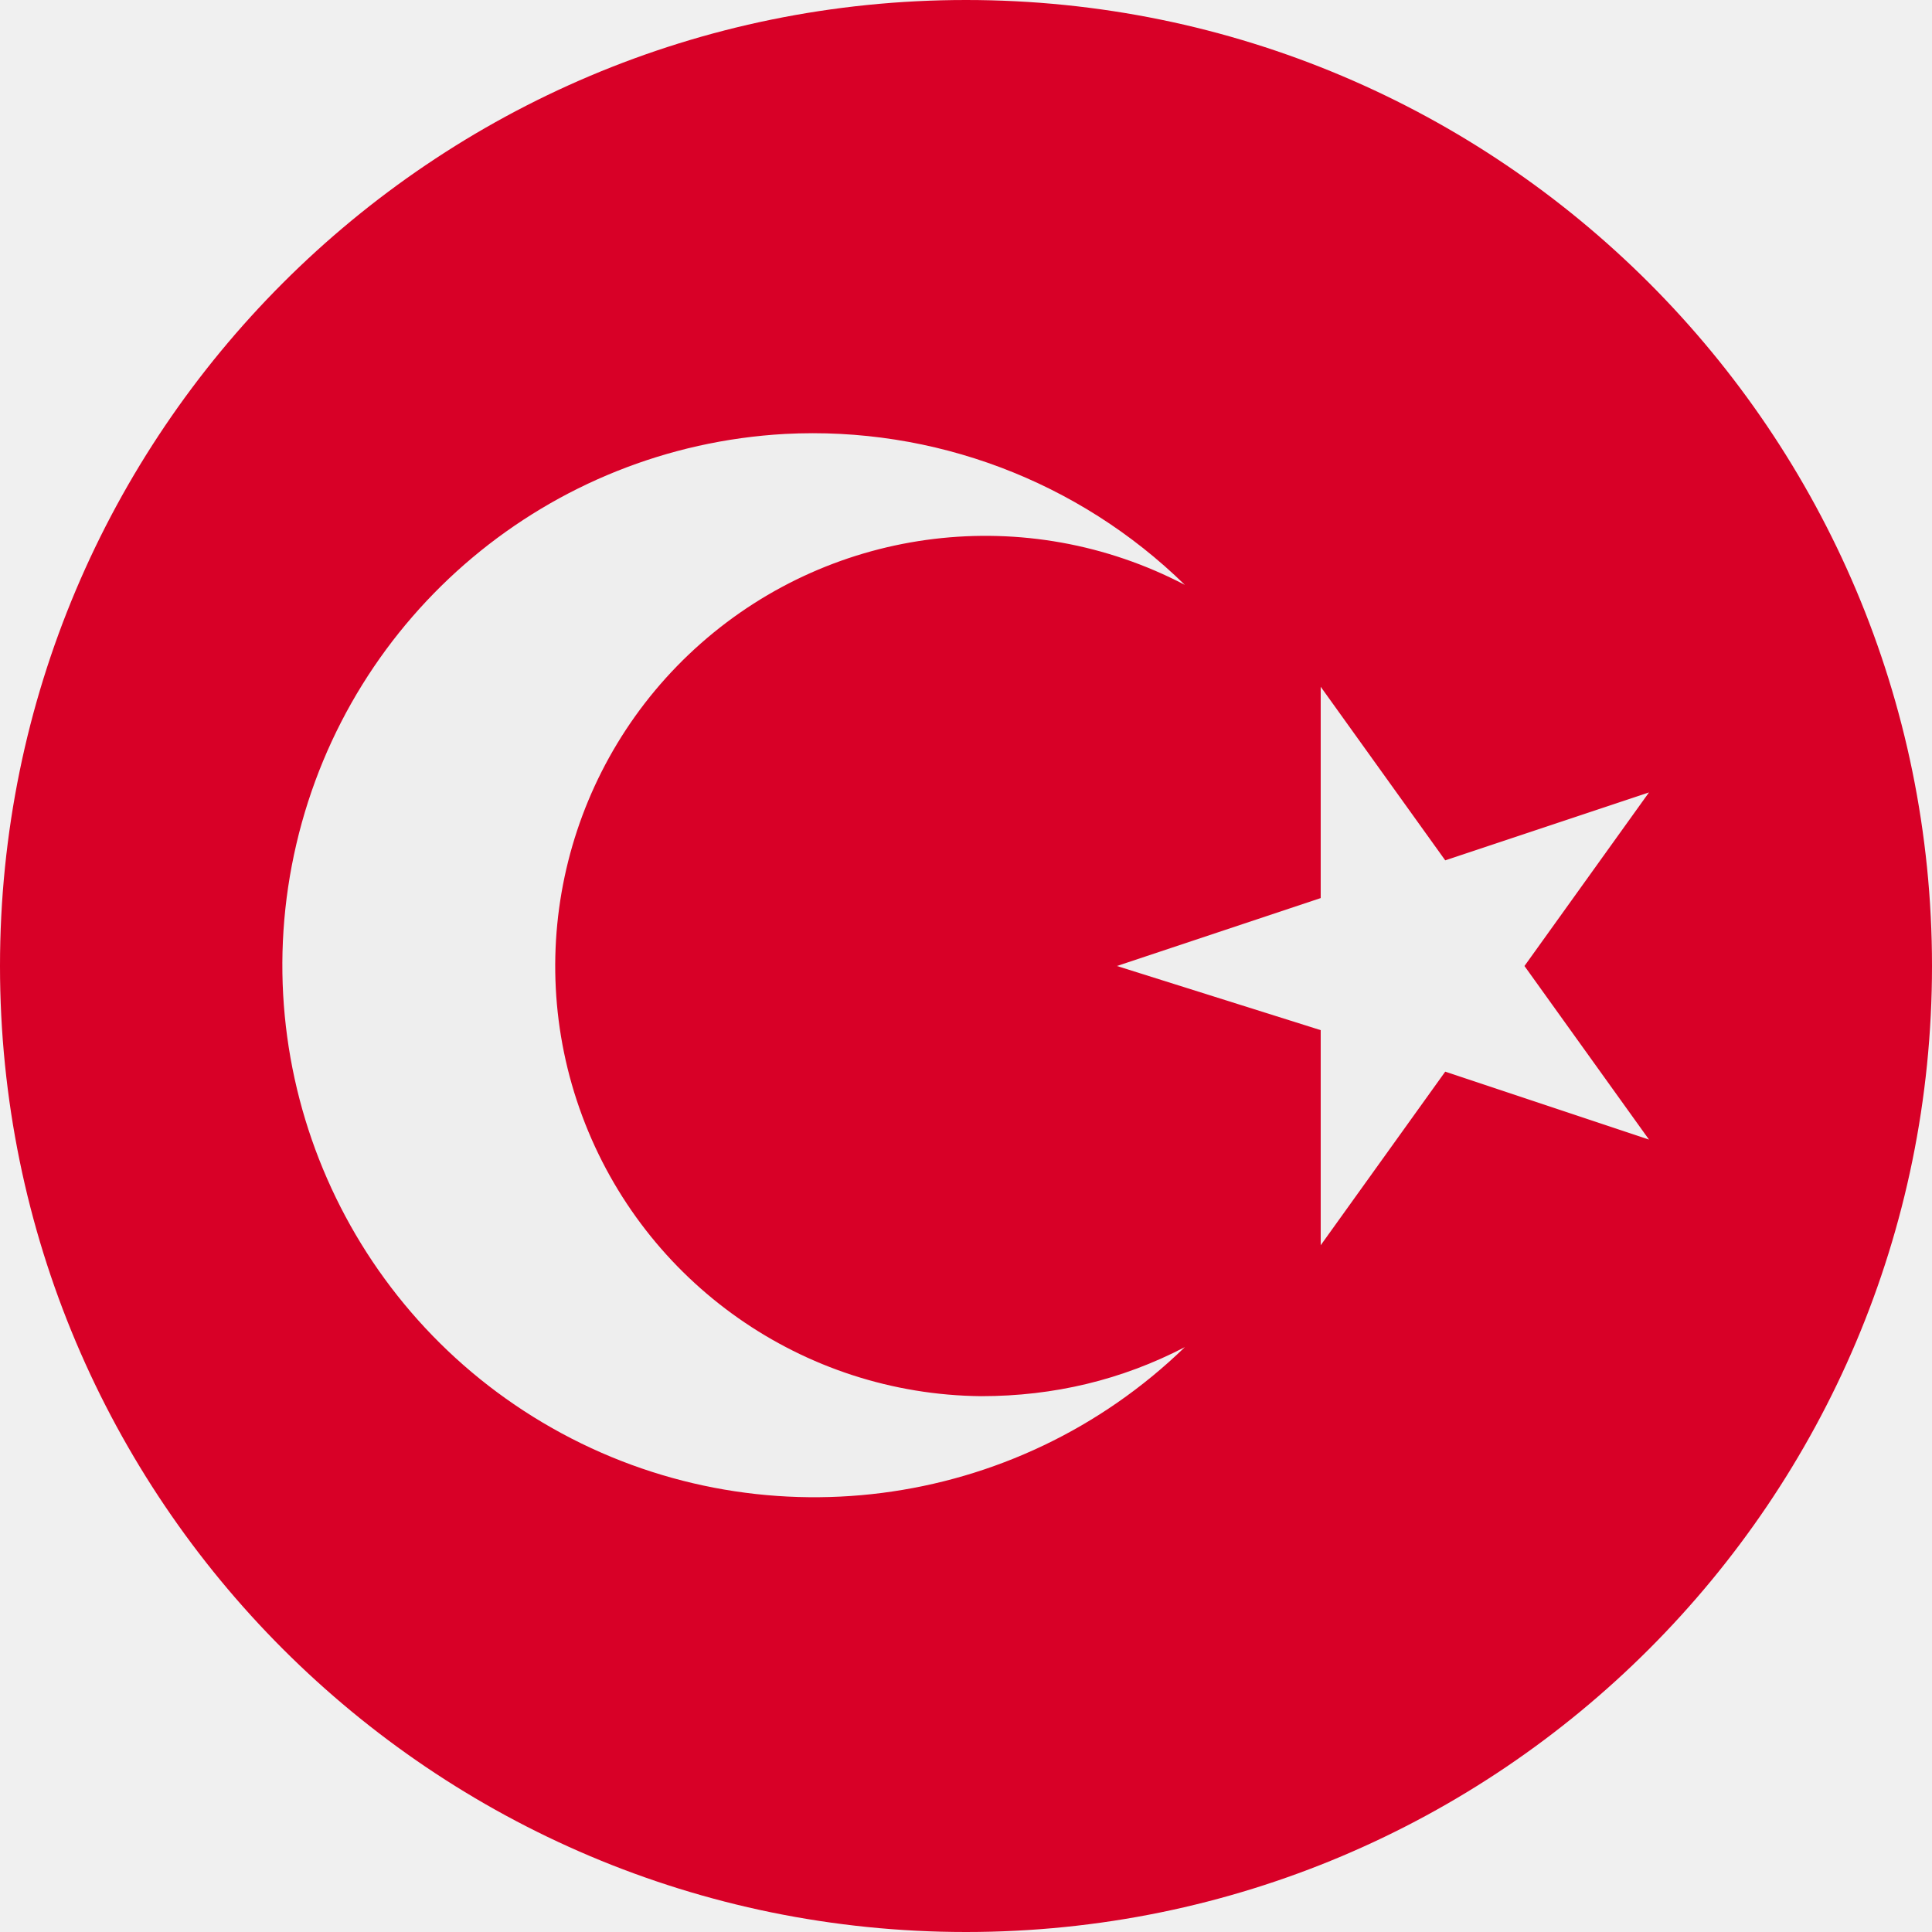
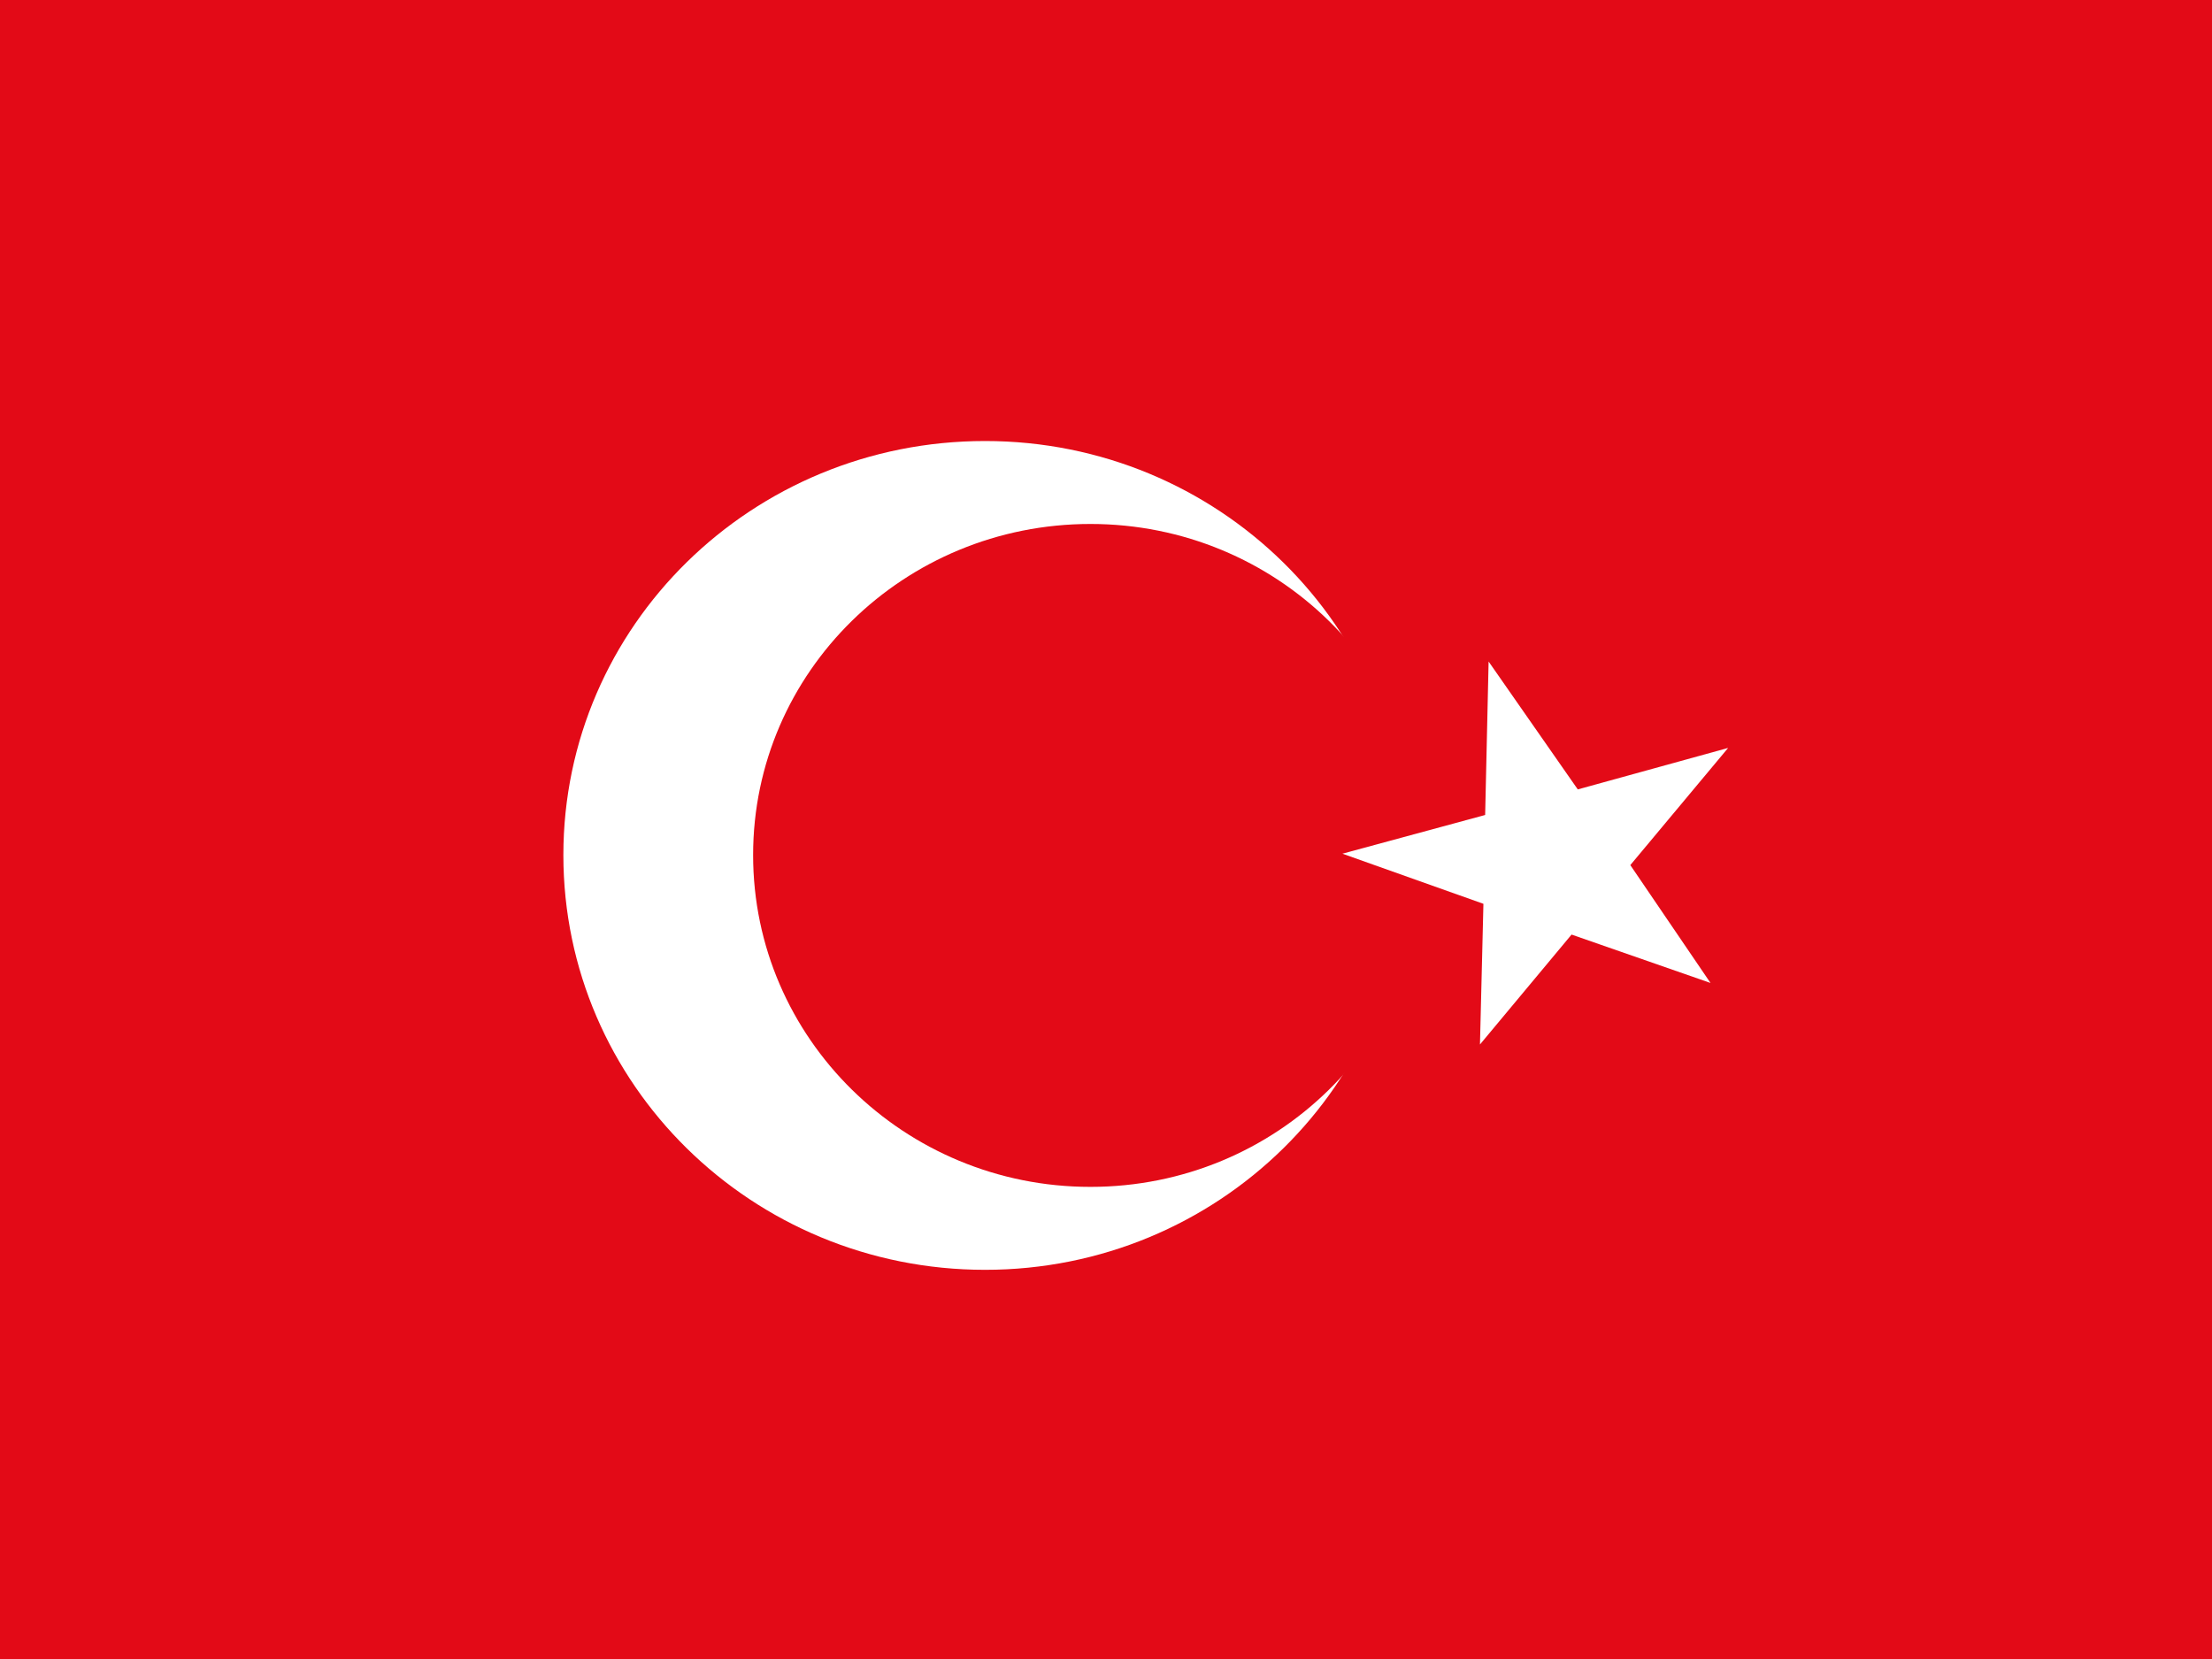
- <svg xmlns="http://www.w3.org/2000/svg" width="512" height="512" viewBox="0 0 512 512">
-   <mask id="a">
-     <circle cx="256" cy="256" r="256" fill="#fff" />
-   </mask>
-   <g mask="url(#a)">
-     <path fill="#d80027" d="M0 0h512v512H0z" />
-     <path fill="#eee" d="M208 115a141 141 0 1 0 106 242q-25 13-54 13a114 114 0 1 1 54-215 141 141 0 0 0-106-40m142 67v56l-54 18 54 17v57l33-46 54 18-33-46 33-46-54 18z" />
+ <svg xmlns="http://www.w3.org/2000/svg" id="flag-icons-tr" viewBox="0 0 640 480">
+   <g fill-rule="evenodd">
+     <path fill="#e30a17" d="M0 0h640v480H0z" />
+     <path fill="#fff" d="M407 247.5c0 66.2-54.6 119.9-122 119.9s-122-53.7-122-120 54.6-119.8 122-119.8 122 53.7 122 119.9" />
+     <path fill="#e30a17" d="M413 247.5c0 53-43.6 95.9-97.5 95.9s-97.6-43-97.6-96 43.7-95.8 97.6-95.8 97.6 42.9 97.6 95.9z" />
+     <path fill="#fff" d="m430.7 191.5-1 44.3-41.3 11.2 40.8 14.5-1 40.7 26.5-31.8 40.2 14-23.2-34.1 28.3-33.9-43.5 12-25.8-37z" />
  </g>
</svg>
